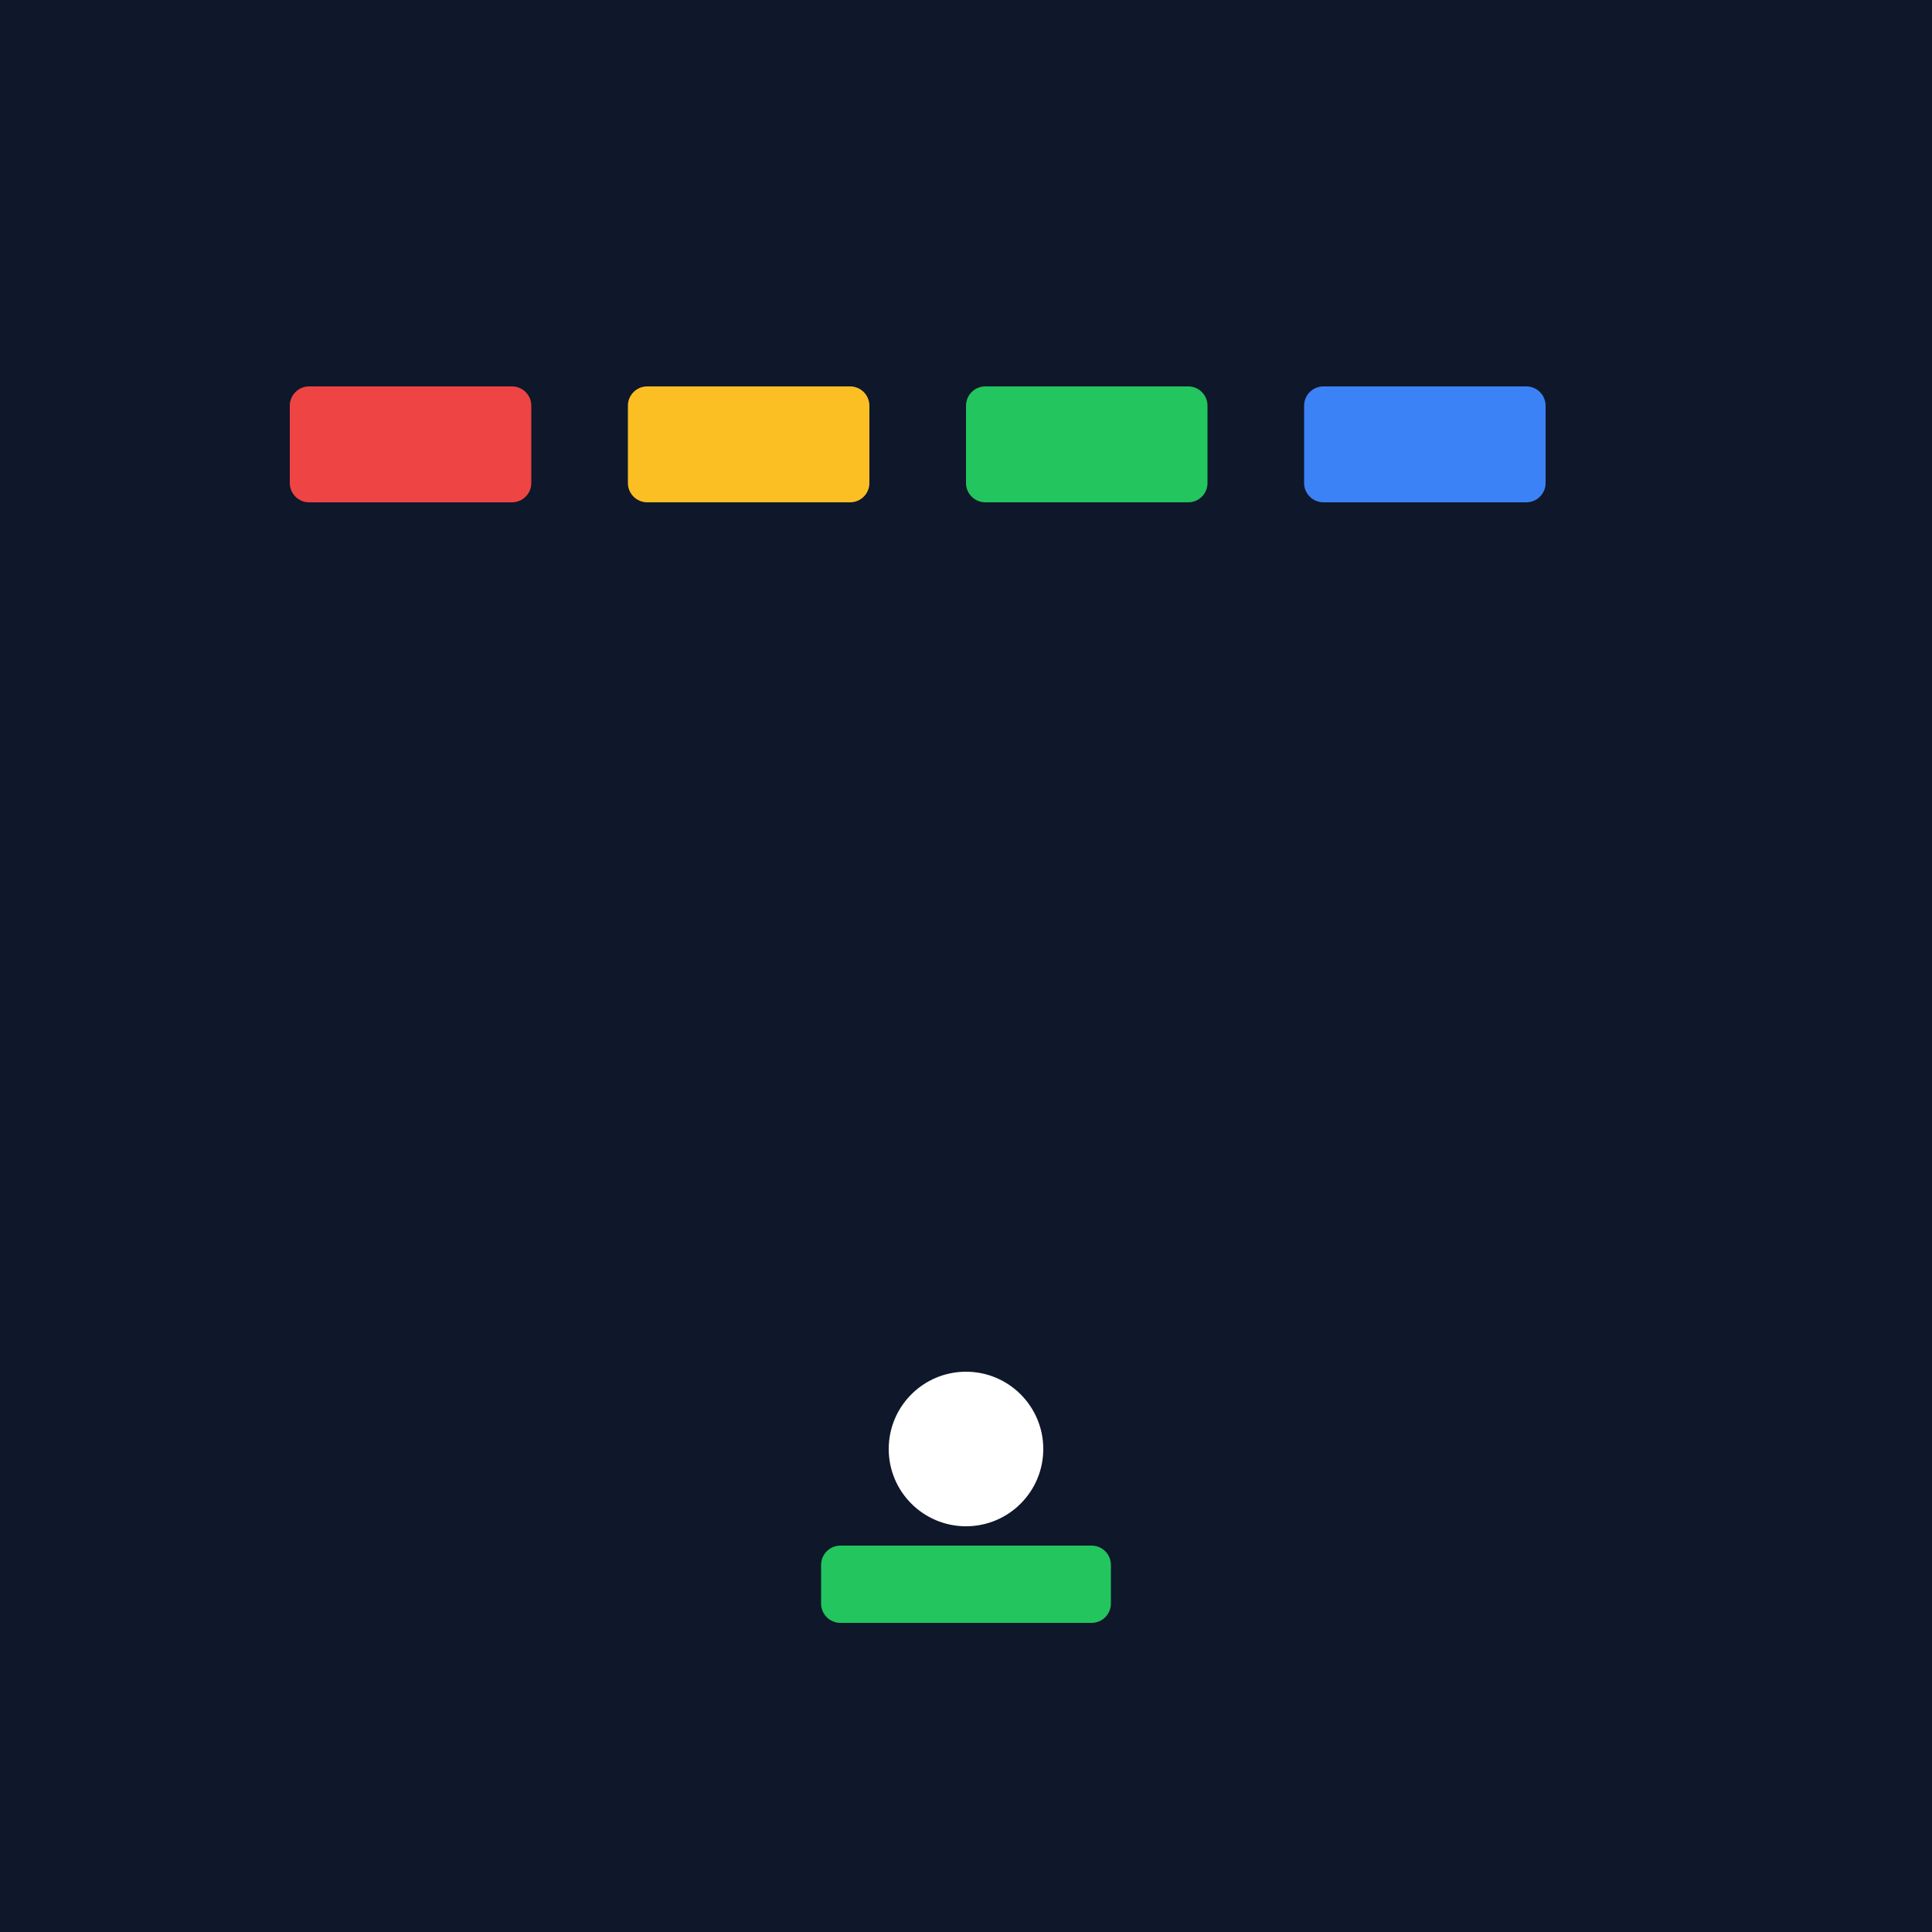
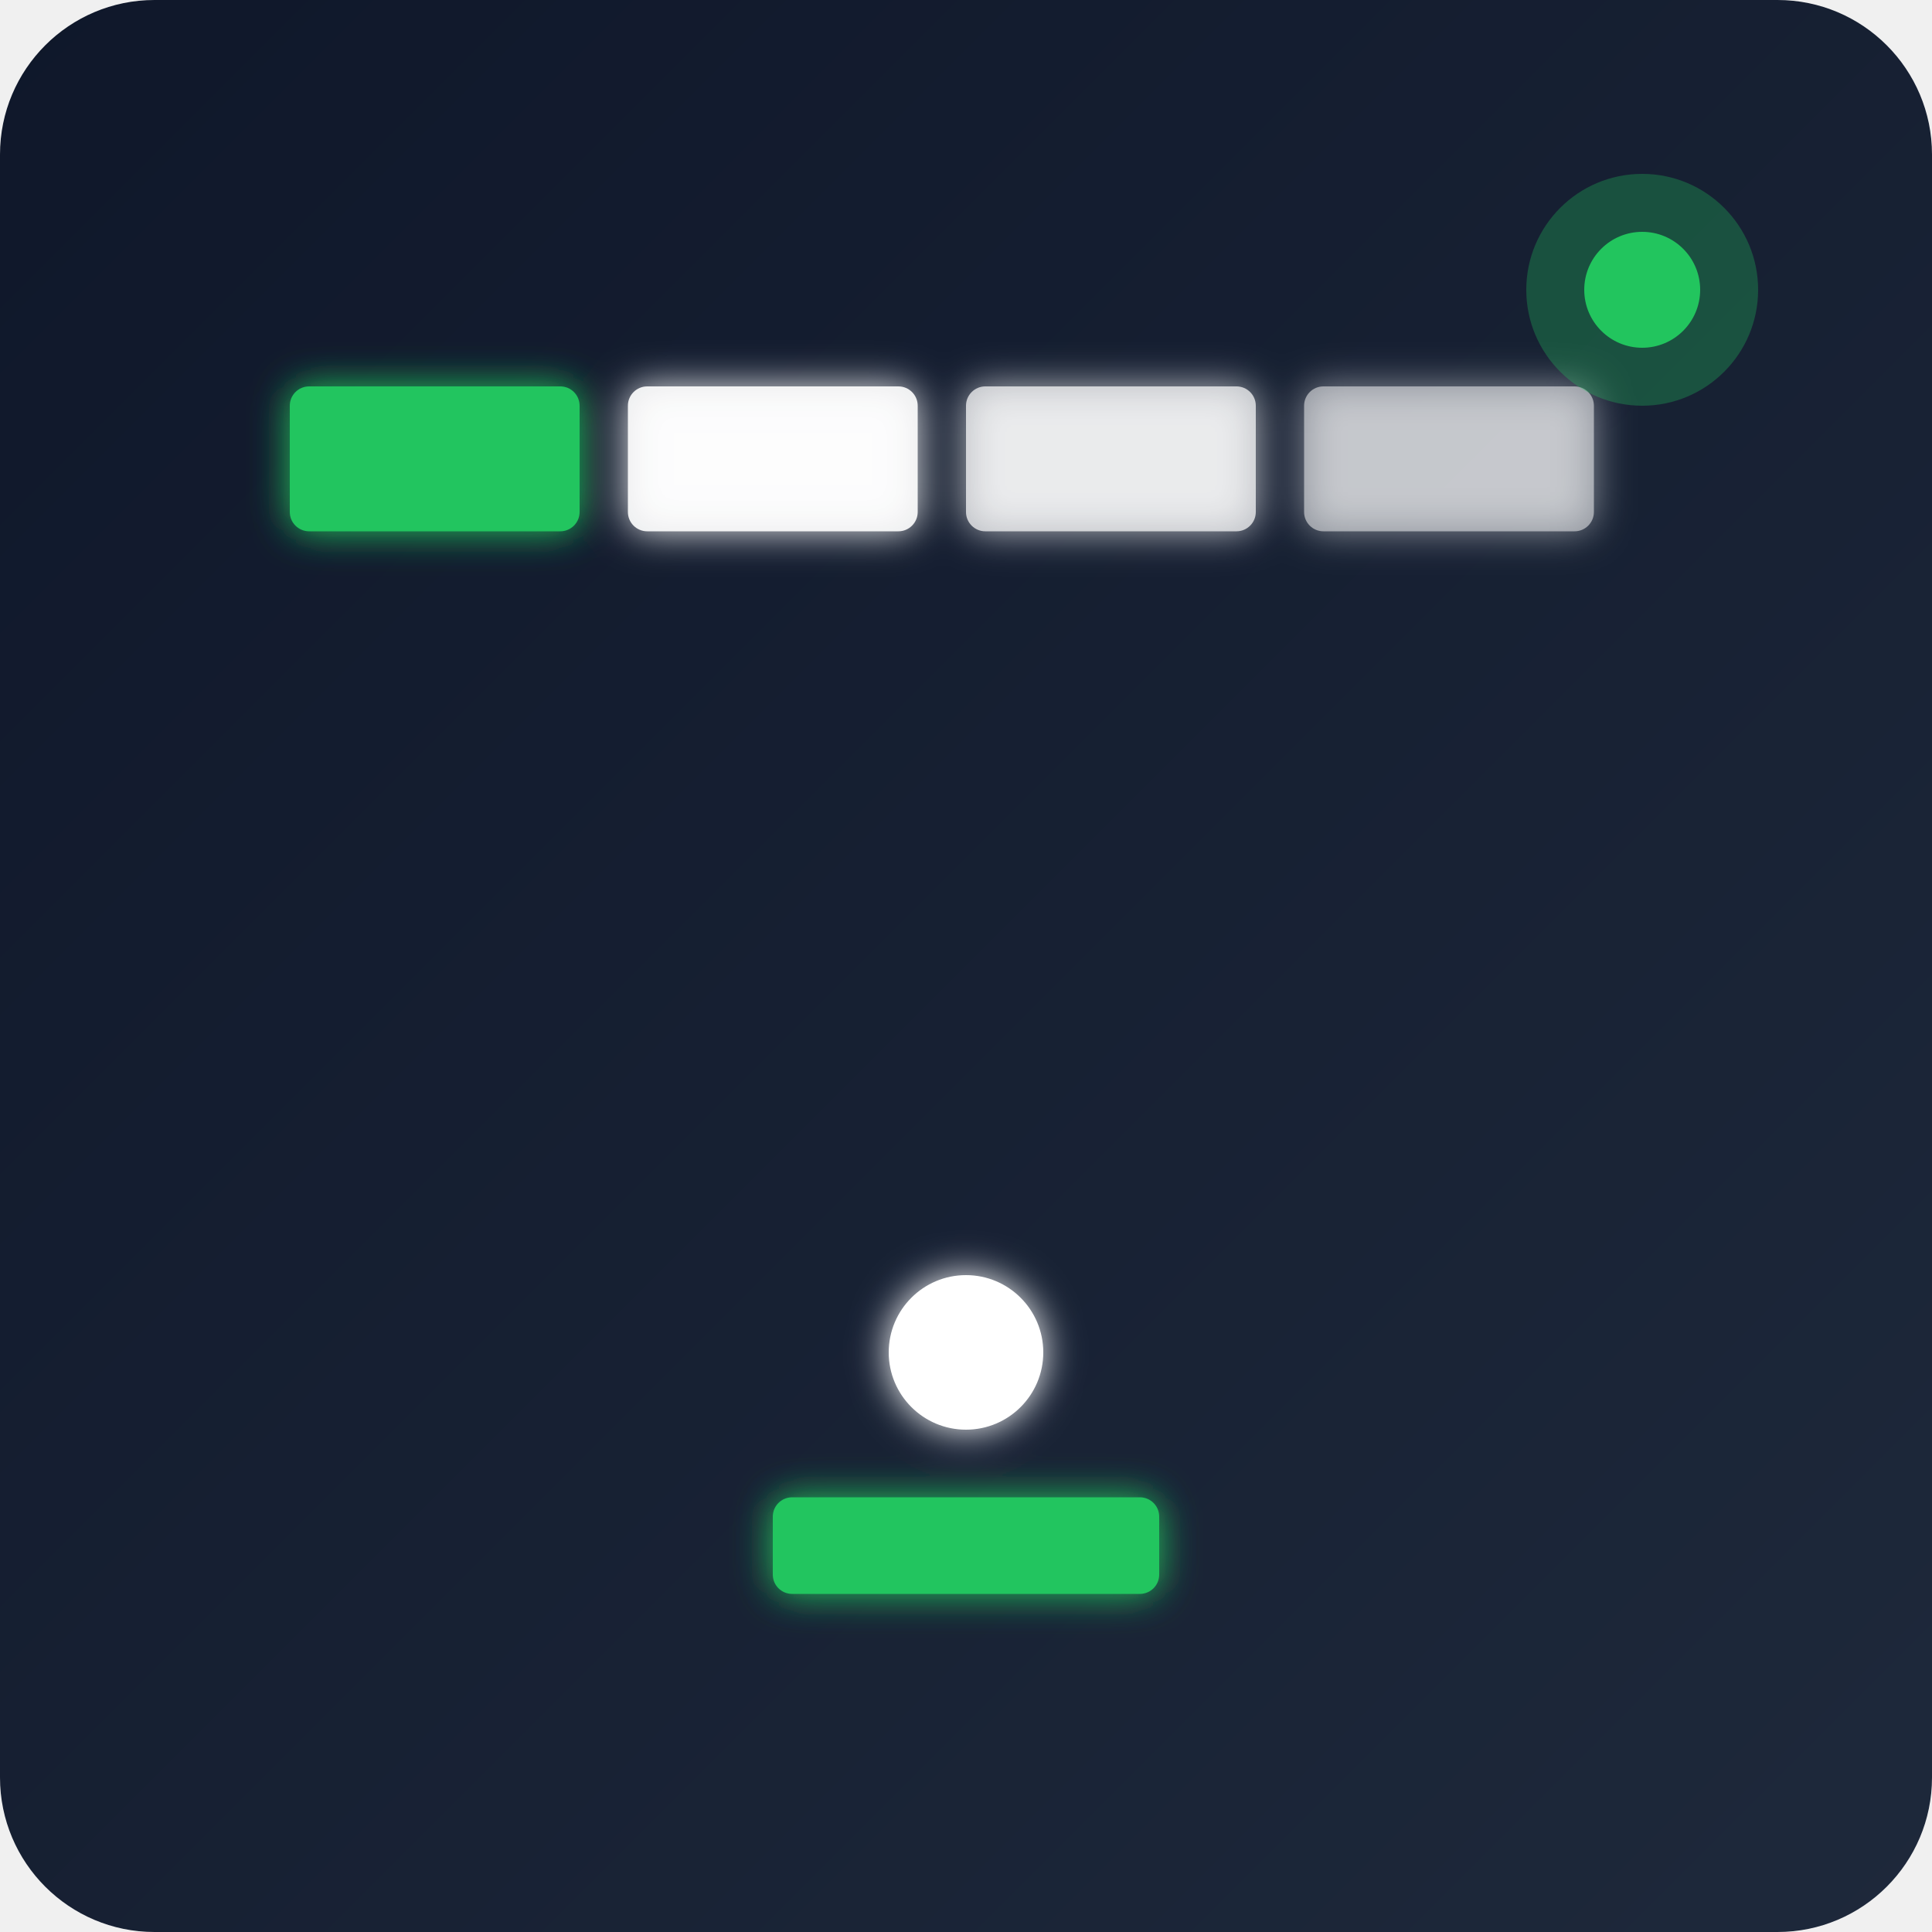
<svg xmlns="http://www.w3.org/2000/svg" viewBox="0 0 200 200">
-   <rect fill="#0F172A" width="200" height="200" />
-   <rect x="30" y="40" width="25" height="12" fill="#EF4444" rx="2" />
-   <rect x="65" y="40" width="25" height="12" fill="#FBBF24" rx="2" />
-   <rect x="100" y="40" width="25" height="12" fill="#22C55E" rx="2" />
-   <rect x="135" y="40" width="25" height="12" fill="#3B82F6" rx="2" />
-   <circle cx="100" cy="150" r="8" fill="white" />
-   <rect x="85" y="160" width="30" height="8" fill="#22C55E" rx="2" />
+   <defs>
+     <linearGradient id="bgGrad" x1="0%" y1="0%" x2="100%" y2="100%">
+       <stop offset="0%" style="stop-color:#0F172A;stop-opacity:1" />
+       <stop offset="100%" style="stop-color:#1E293B;stop-opacity:1" />
+     </linearGradient>
+     <filter id="glow">
+       <feGaussianBlur stdDeviation="2" result="coloredBlur" />
+       <feMerge>
+         <feMergeNode in="coloredBlur" />
+         <feMergeNode in="SourceGraphic" />
+       </feMerge>
+     </filter>
+   </defs>
+   <rect width="200" height="200" fill="url(#bgGrad)" rx="16" />
+   <g transform="translate(100, 100)" filter="url(#glow)">
+     <rect x="-70" y="-60" width="30" height="15" rx="2" fill="#22C55E" />
+     <rect x="-35" y="-60" width="30" height="15" rx="2" fill="white" opacity="0.9" />
+     <rect x="0" y="-60" width="30" height="15" rx="2" fill="white" opacity="0.7" />
+     <rect x="35" y="-60" width="30" height="15" rx="2" fill="white" opacity="0.5" />
+     <circle cx="0" cy="40" r="8" fill="white" />
+     <rect x="-20" y="55" width="40" height="10" rx="2" fill="#22C55E" />
+   </g>
+   <circle cx="170" cy="30" r="12" fill="#22C55E" opacity="0.3" />
+   <circle cx="170" cy="30" r="6" fill="#22C55E" />
</svg>
